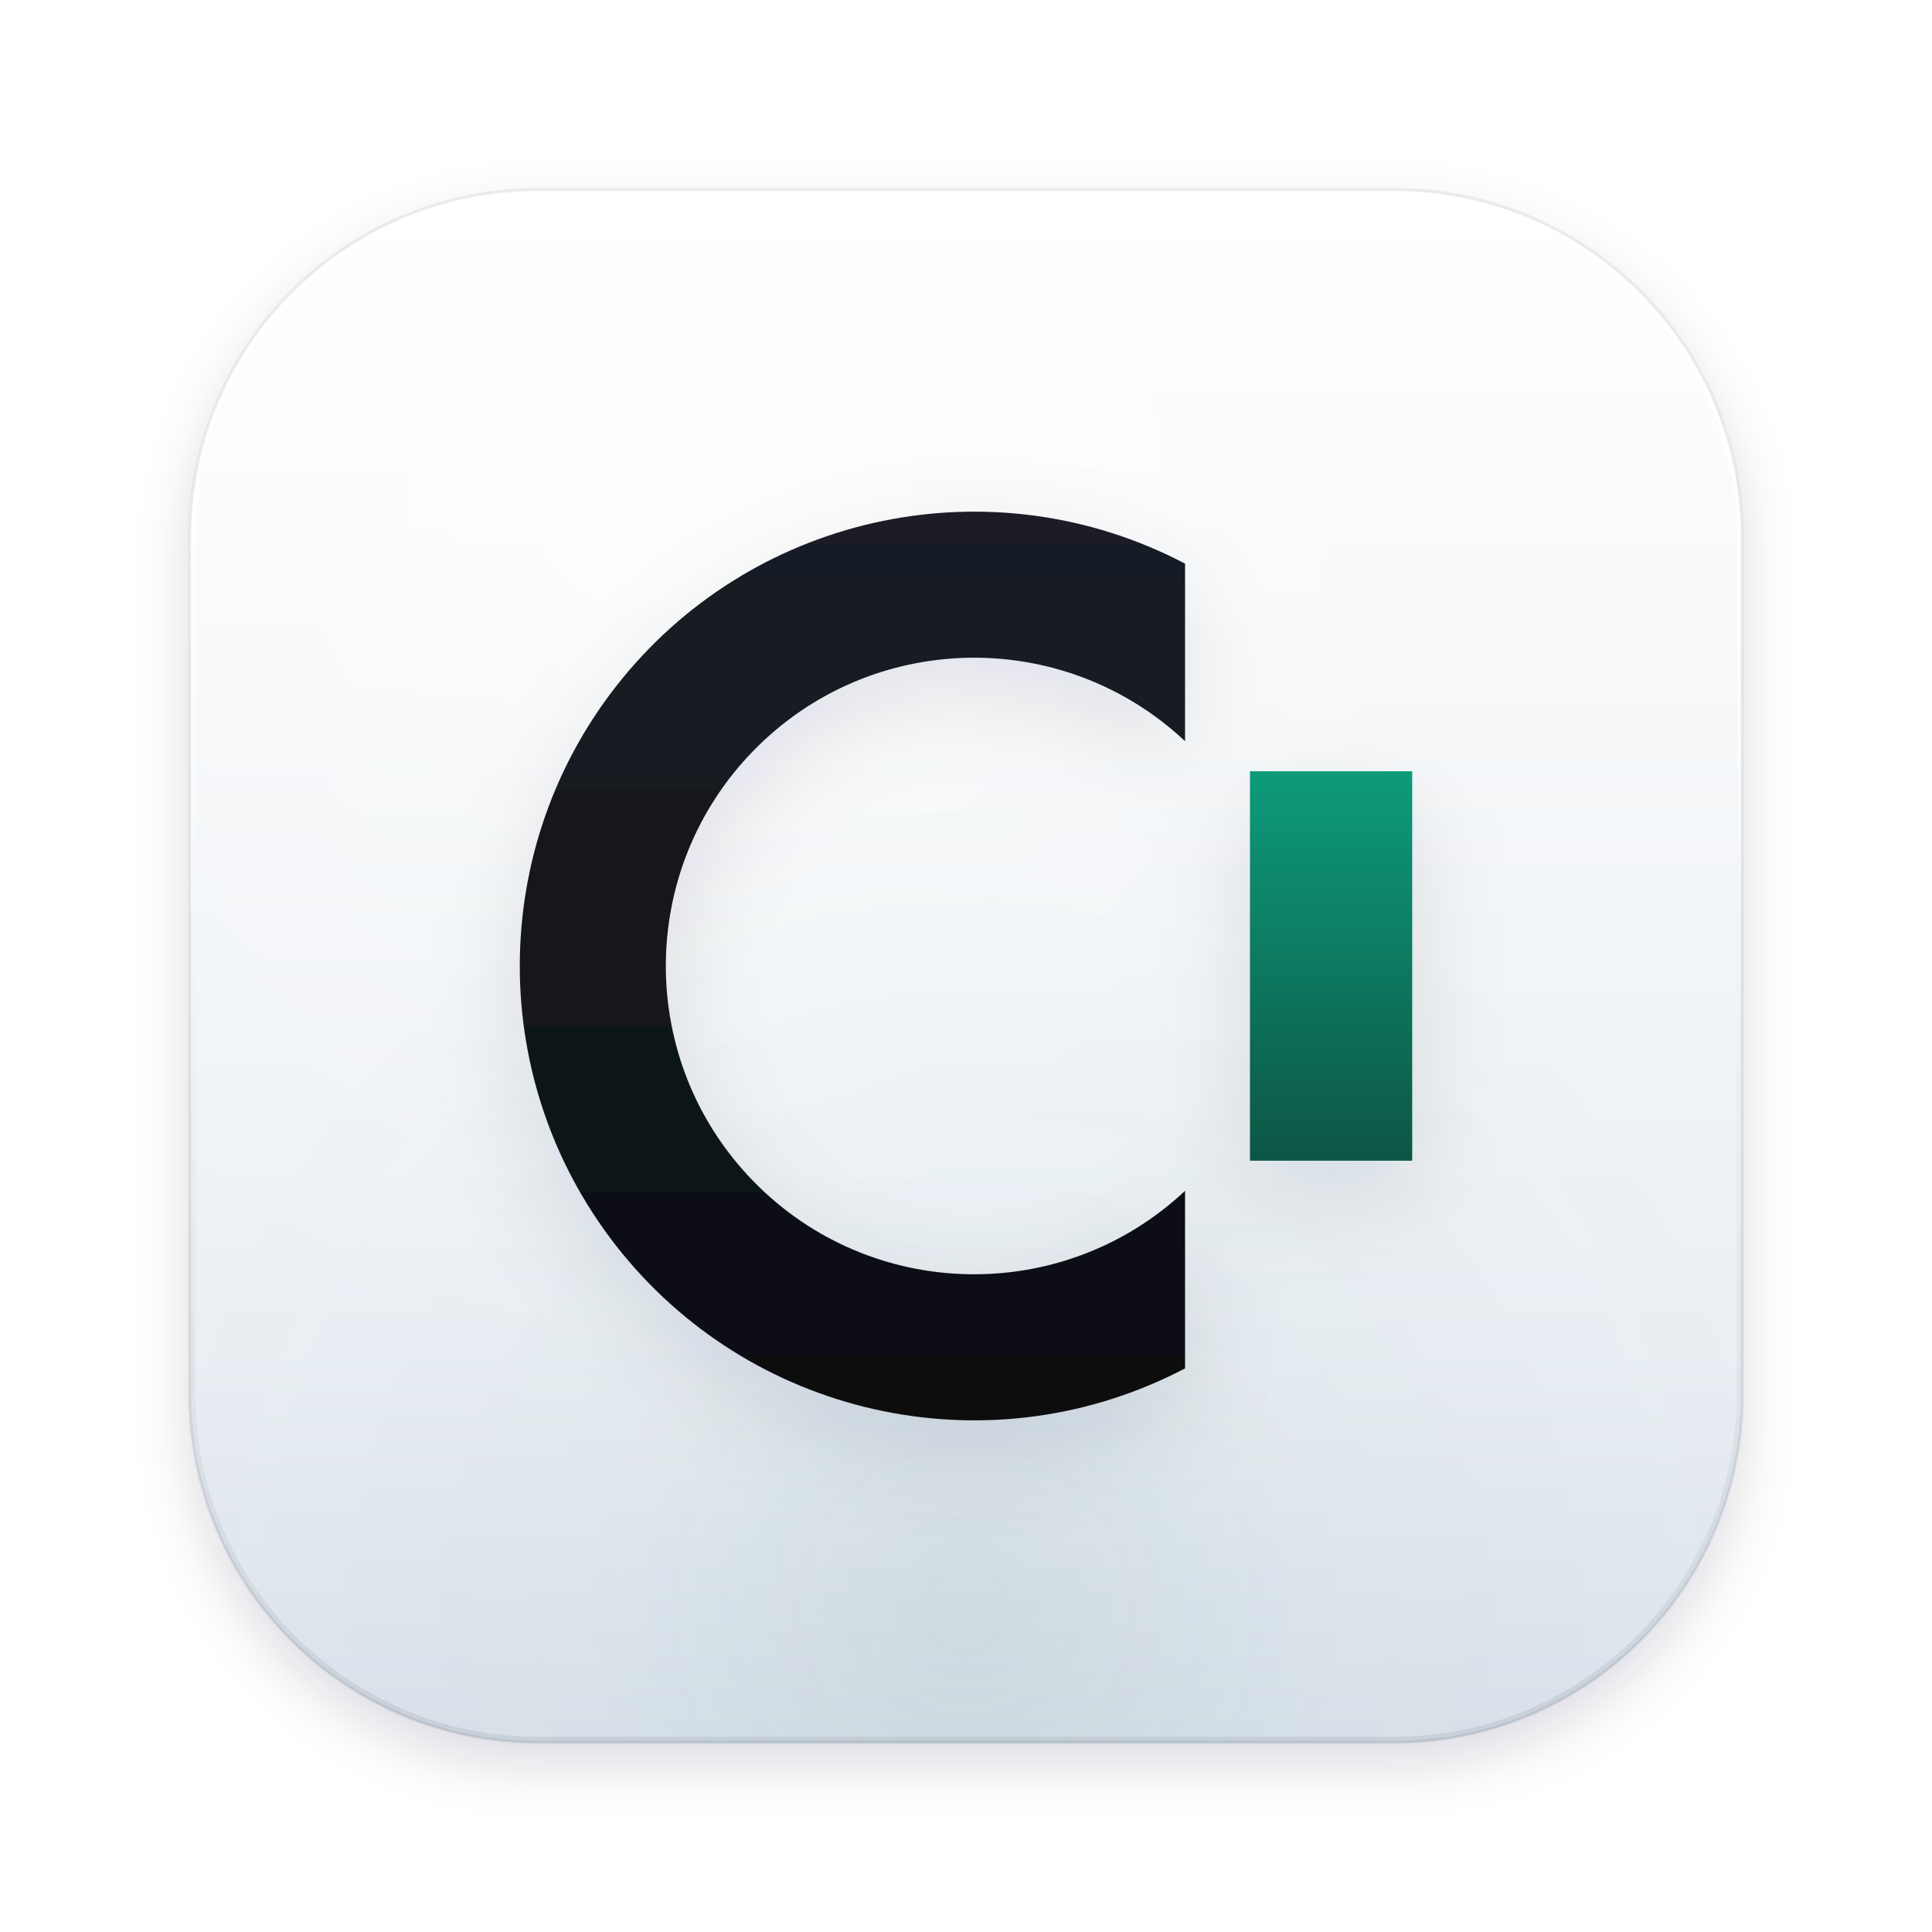
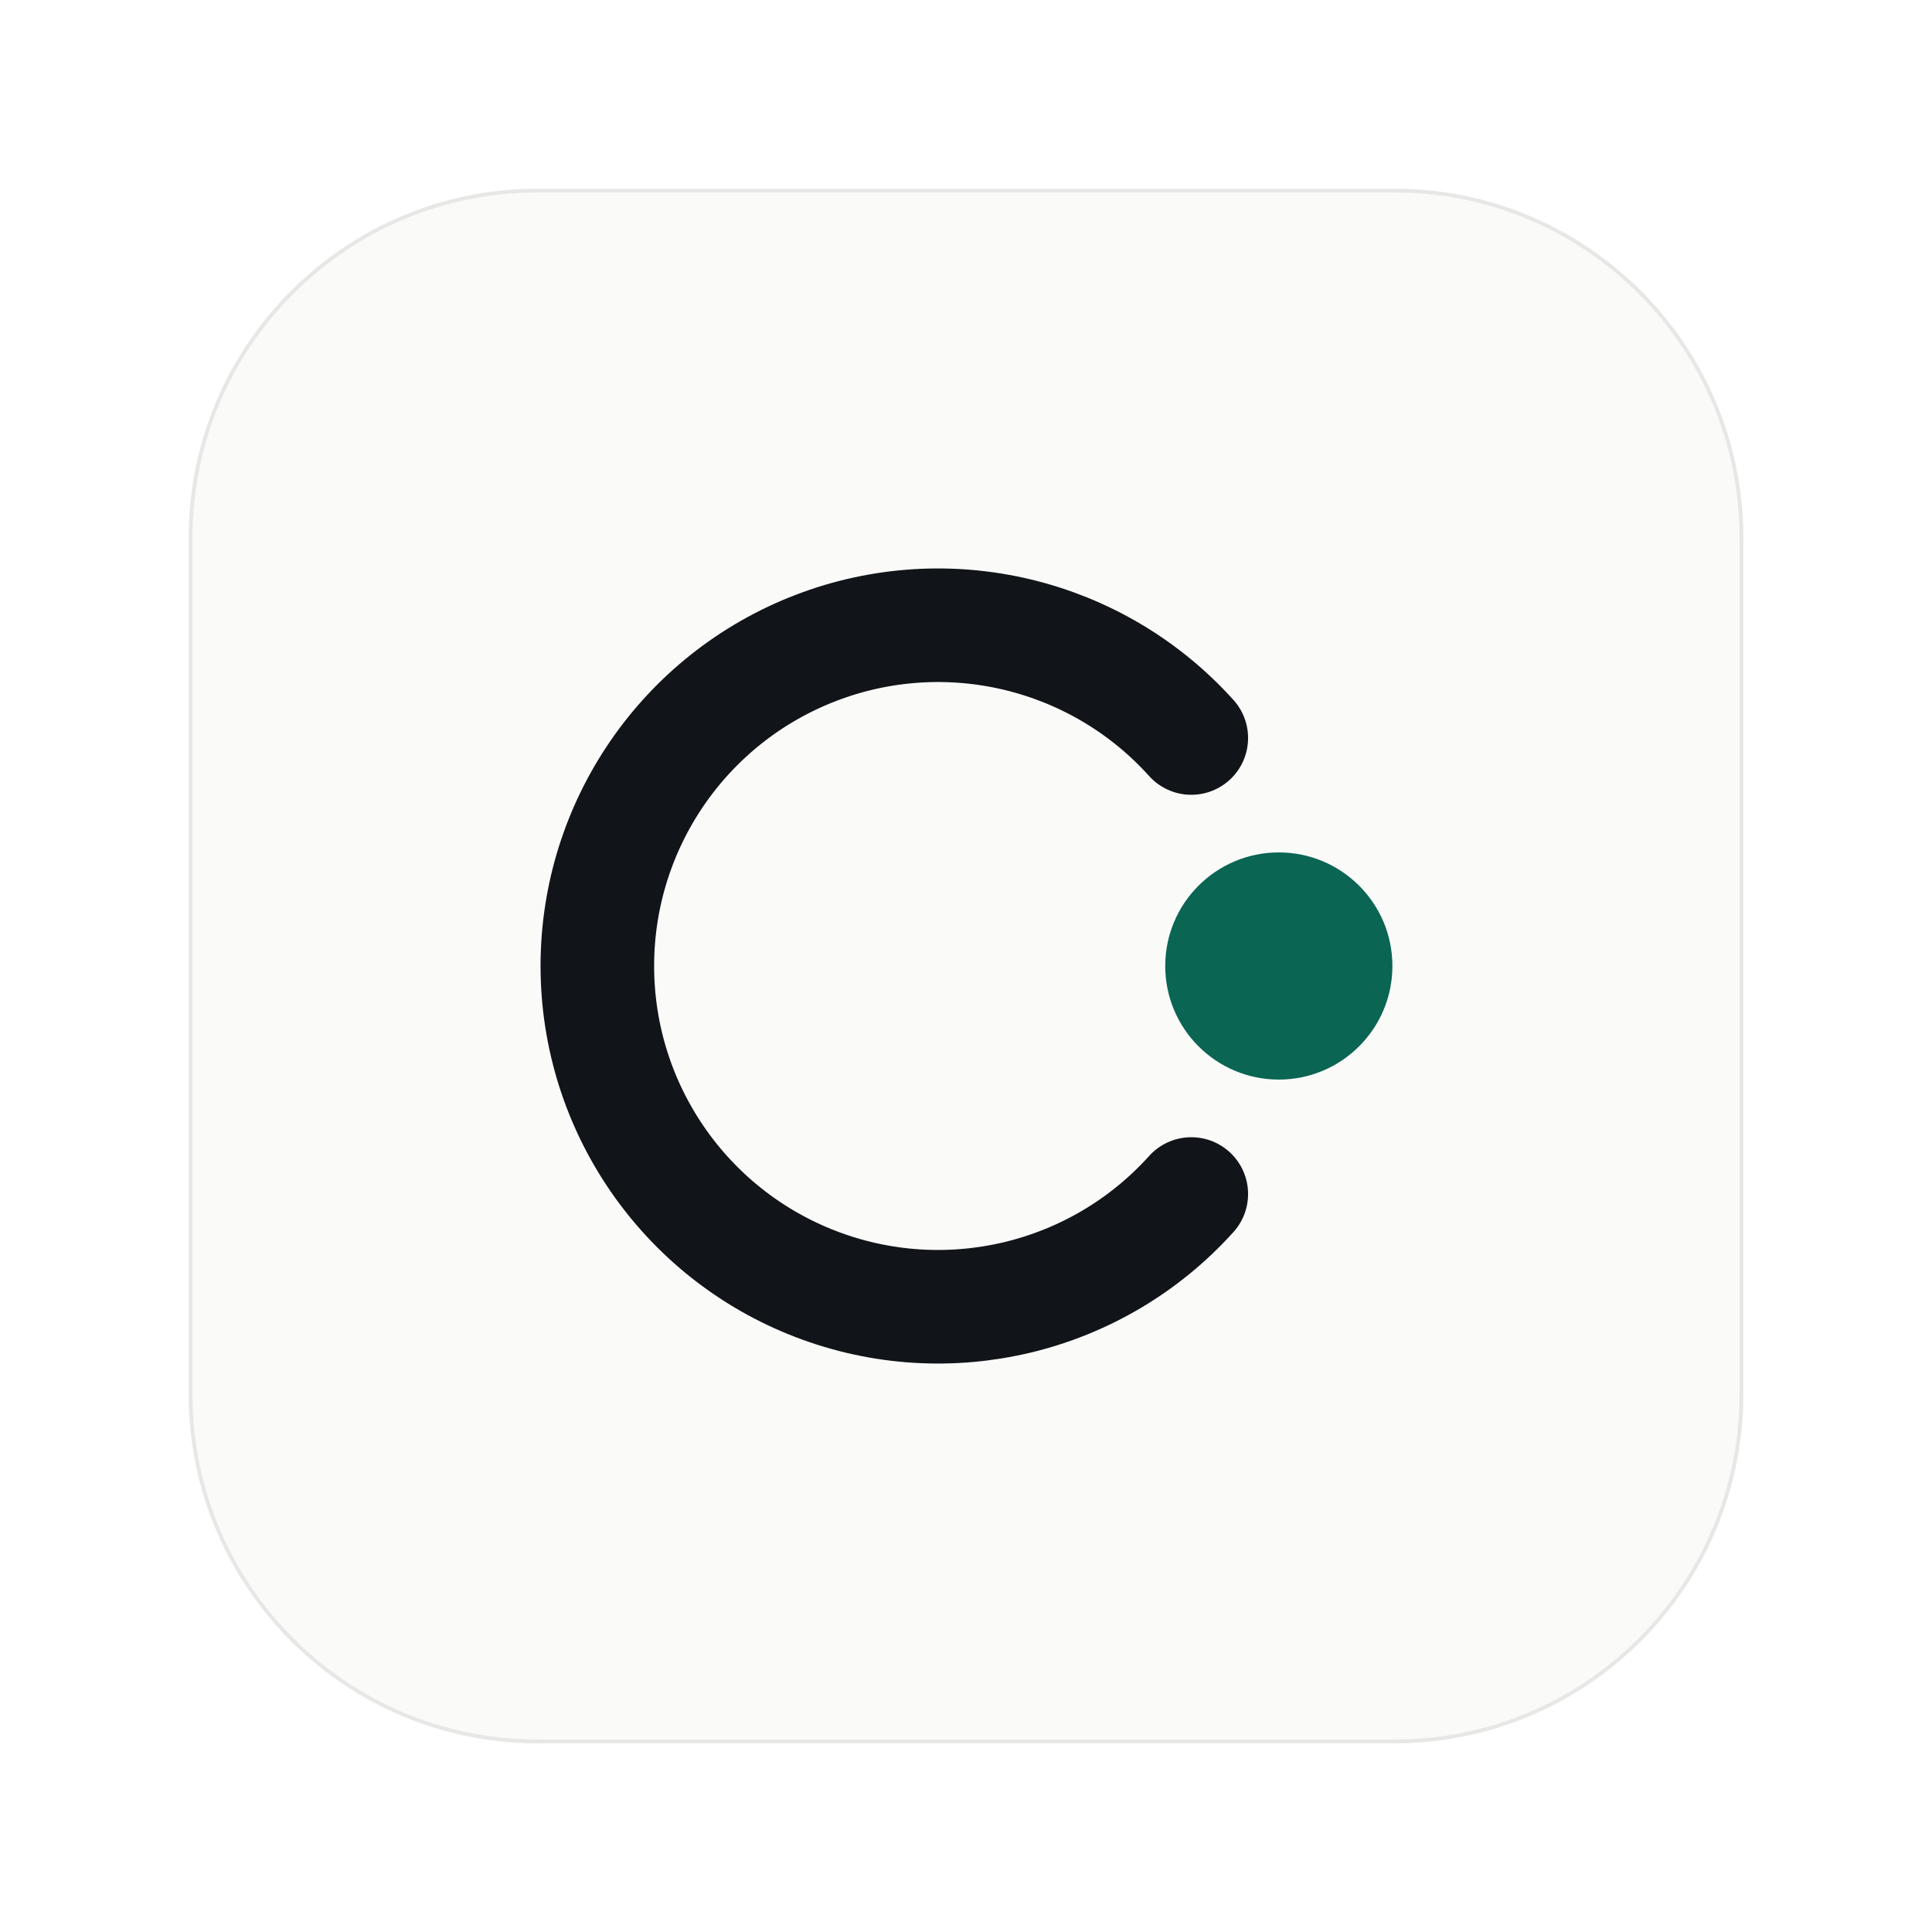
<svg xmlns="http://www.w3.org/2000/svg" viewBox="0 0 1024 1024" width="1024" height="1024" fill="none">
-   <defs>
-     <filter id="ambient-shadow-light" x="-30%" y="-30%" width="160%" height="170%">
-       <feDropShadow dx="0" dy="36" stdDeviation="38" flood-color="#0F172A" flood-opacity="0.24" />
-       <feDropShadow dx="0" dy="12" stdDeviation="14" flood-color="#0F172A" flood-opacity="0.14" />
-     </filter>
-     <linearGradient id="light-glass-base" x1="0" y1="0" x2="0" y2="1">
-       <stop offset="0%" stop-color="#FFFFFF" />
-       <stop offset="35%" stop-color="#F6F8FA" />
-       <stop offset="75%" stop-color="#EAEFF4" />
-       <stop offset="100%" stop-color="#DBE2EB" />
-     </linearGradient>
-     <linearGradient id="specular-rim-light" x1="0" y1="0" x2="0" y2="1">
-       <stop offset="0%" stop-color="#FFFFFF" stop-opacity="0.95" />
-       <stop offset="18%" stop-color="#FFFFFF" stop-opacity="0.60" />
-       <stop offset="40%" stop-color="#FFFFFF" stop-opacity="0.15" />
-       <stop offset="100%" stop-color="#FFFFFF" stop-opacity="0.0" />
-     </linearGradient>
-     <linearGradient id="inner-bevel-light" x1="0" y1="0" x2="0" y2="1">
-       <stop offset="0%" stop-color="#FFFFFF" stop-opacity="0.80" />
-       <stop offset="40%" stop-color="#FFFFFF" stop-opacity="0.10" />
-       <stop offset="100%" stop-color="#0F172A" stop-opacity="0.08" />
-     </linearGradient>
-     <radialGradient id="glass-sheen-light" cx="30%" cy="18%" r="60%">
-       <stop offset="0%" stop-color="#FFFFFF" stop-opacity="0.65" />
-       <stop offset="45%" stop-color="#FFFFFF" stop-opacity="0.20" />
-       <stop offset="100%" stop-color="#FFFFFF" stop-opacity="0.0" />
-     </radialGradient>
-     <radialGradient id="caustic-bounce-light" cx="50%" cy="92%" r="55%">
-       <stop offset="0%" stop-color="#0A6553" stop-opacity="0.08" />
-       <stop offset="45%" stop-color="#0A6553" stop-opacity="0.02" />
-       <stop offset="100%" stop-color="#0A6553" stop-opacity="0.0" />
-     </radialGradient>
-     <linearGradient id="ring-gradient-light" x1="0" y1="0" x2="0" y2="1">
-       <stop offset="0%" stop-color="#1A1F26" />
-       <stop offset="100%" stop-color="#0B0D10" />
-     </linearGradient>
-     <linearGradient id="cell-gradient-light" x1="0" y1="0" x2="0" y2="1">
-       <stop offset="0%" stop-color="#109B7A" />
-       <stop offset="100%" stop-color="#075645" />
-     </linearGradient>
-     <filter id="emblem-shadow-light" x="-50%" y="-50%" width="200%" height="200%">
-       <feDropShadow dx="0" dy="6" stdDeviation="8" flood-color="#0F172A" flood-opacity="0.18" />
-       <feDropShadow dx="0" dy="2" stdDeviation="3" flood-color="#0F172A" flood-opacity="0.10" />
-     </filter>
-     <clipPath id="squircle-clip-light">
-       <rect x="100" y="100" width="824" height="824" rx="185" />
-     </clipPath>
-   </defs>
-   <rect x="100" y="100" width="824" height="824" rx="185" fill="#DBE2EB" filter="url(#ambient-shadow-light)" />
-   <g clip-path="url(#squircle-clip-light)">
-     <rect x="100" y="100" width="824" height="824" fill="url(#light-glass-base)" />
-     <rect x="100" y="100" width="824" height="824" fill="url(#caustic-bounce-light)" />
-     <rect x="100" y="100" width="824" height="824" fill="url(#glass-sheen-light)" />
-     <g transform="translate(241.1 236.8) scale(8.6)" filter="url(#emblem-shadow-light)">
-       <path d="M45 7.201A28 28 0 1 0 45 56.799V45.856A19 19 0 1 1 45 18.144Z" fill="url(#ring-gradient-light)" />
-       <path d="M49 20h10v24H49Z" fill="url(#cell-gradient-light)" />
-     </g>
-     <rect x="102" y="102" width="820" height="820" rx="183" stroke="url(#inner-bevel-light)" stroke-width="3" fill="none" />
-     <rect x="101" y="101" width="822" height="822" rx="184" stroke="url(#specular-rim-light)" stroke-width="4.5" fill="none" />
+   <rect x="100" y="100" width="824" height="824" rx="185" fill="#FAFAF9" />
+   <rect x="101" y="101" width="822" height="822" rx="184" stroke="#11141814" stroke-width="2" />
+   <g transform="translate(222 236.8) scale(8.6)">
+     <path d="M47.606 17.948A21 21 0 1 0 47.606 46.052" stroke="#111418" stroke-width="7" stroke-linecap="round" />
+     <circle cx="53" cy="32" r="7" fill="#0A6553" />
  </g>
-   <rect x="100.5" y="100.5" width="823" height="823" rx="184.5" stroke="#000000" stroke-opacity="0.08" stroke-width="1.5" fill="none" />
</svg>
